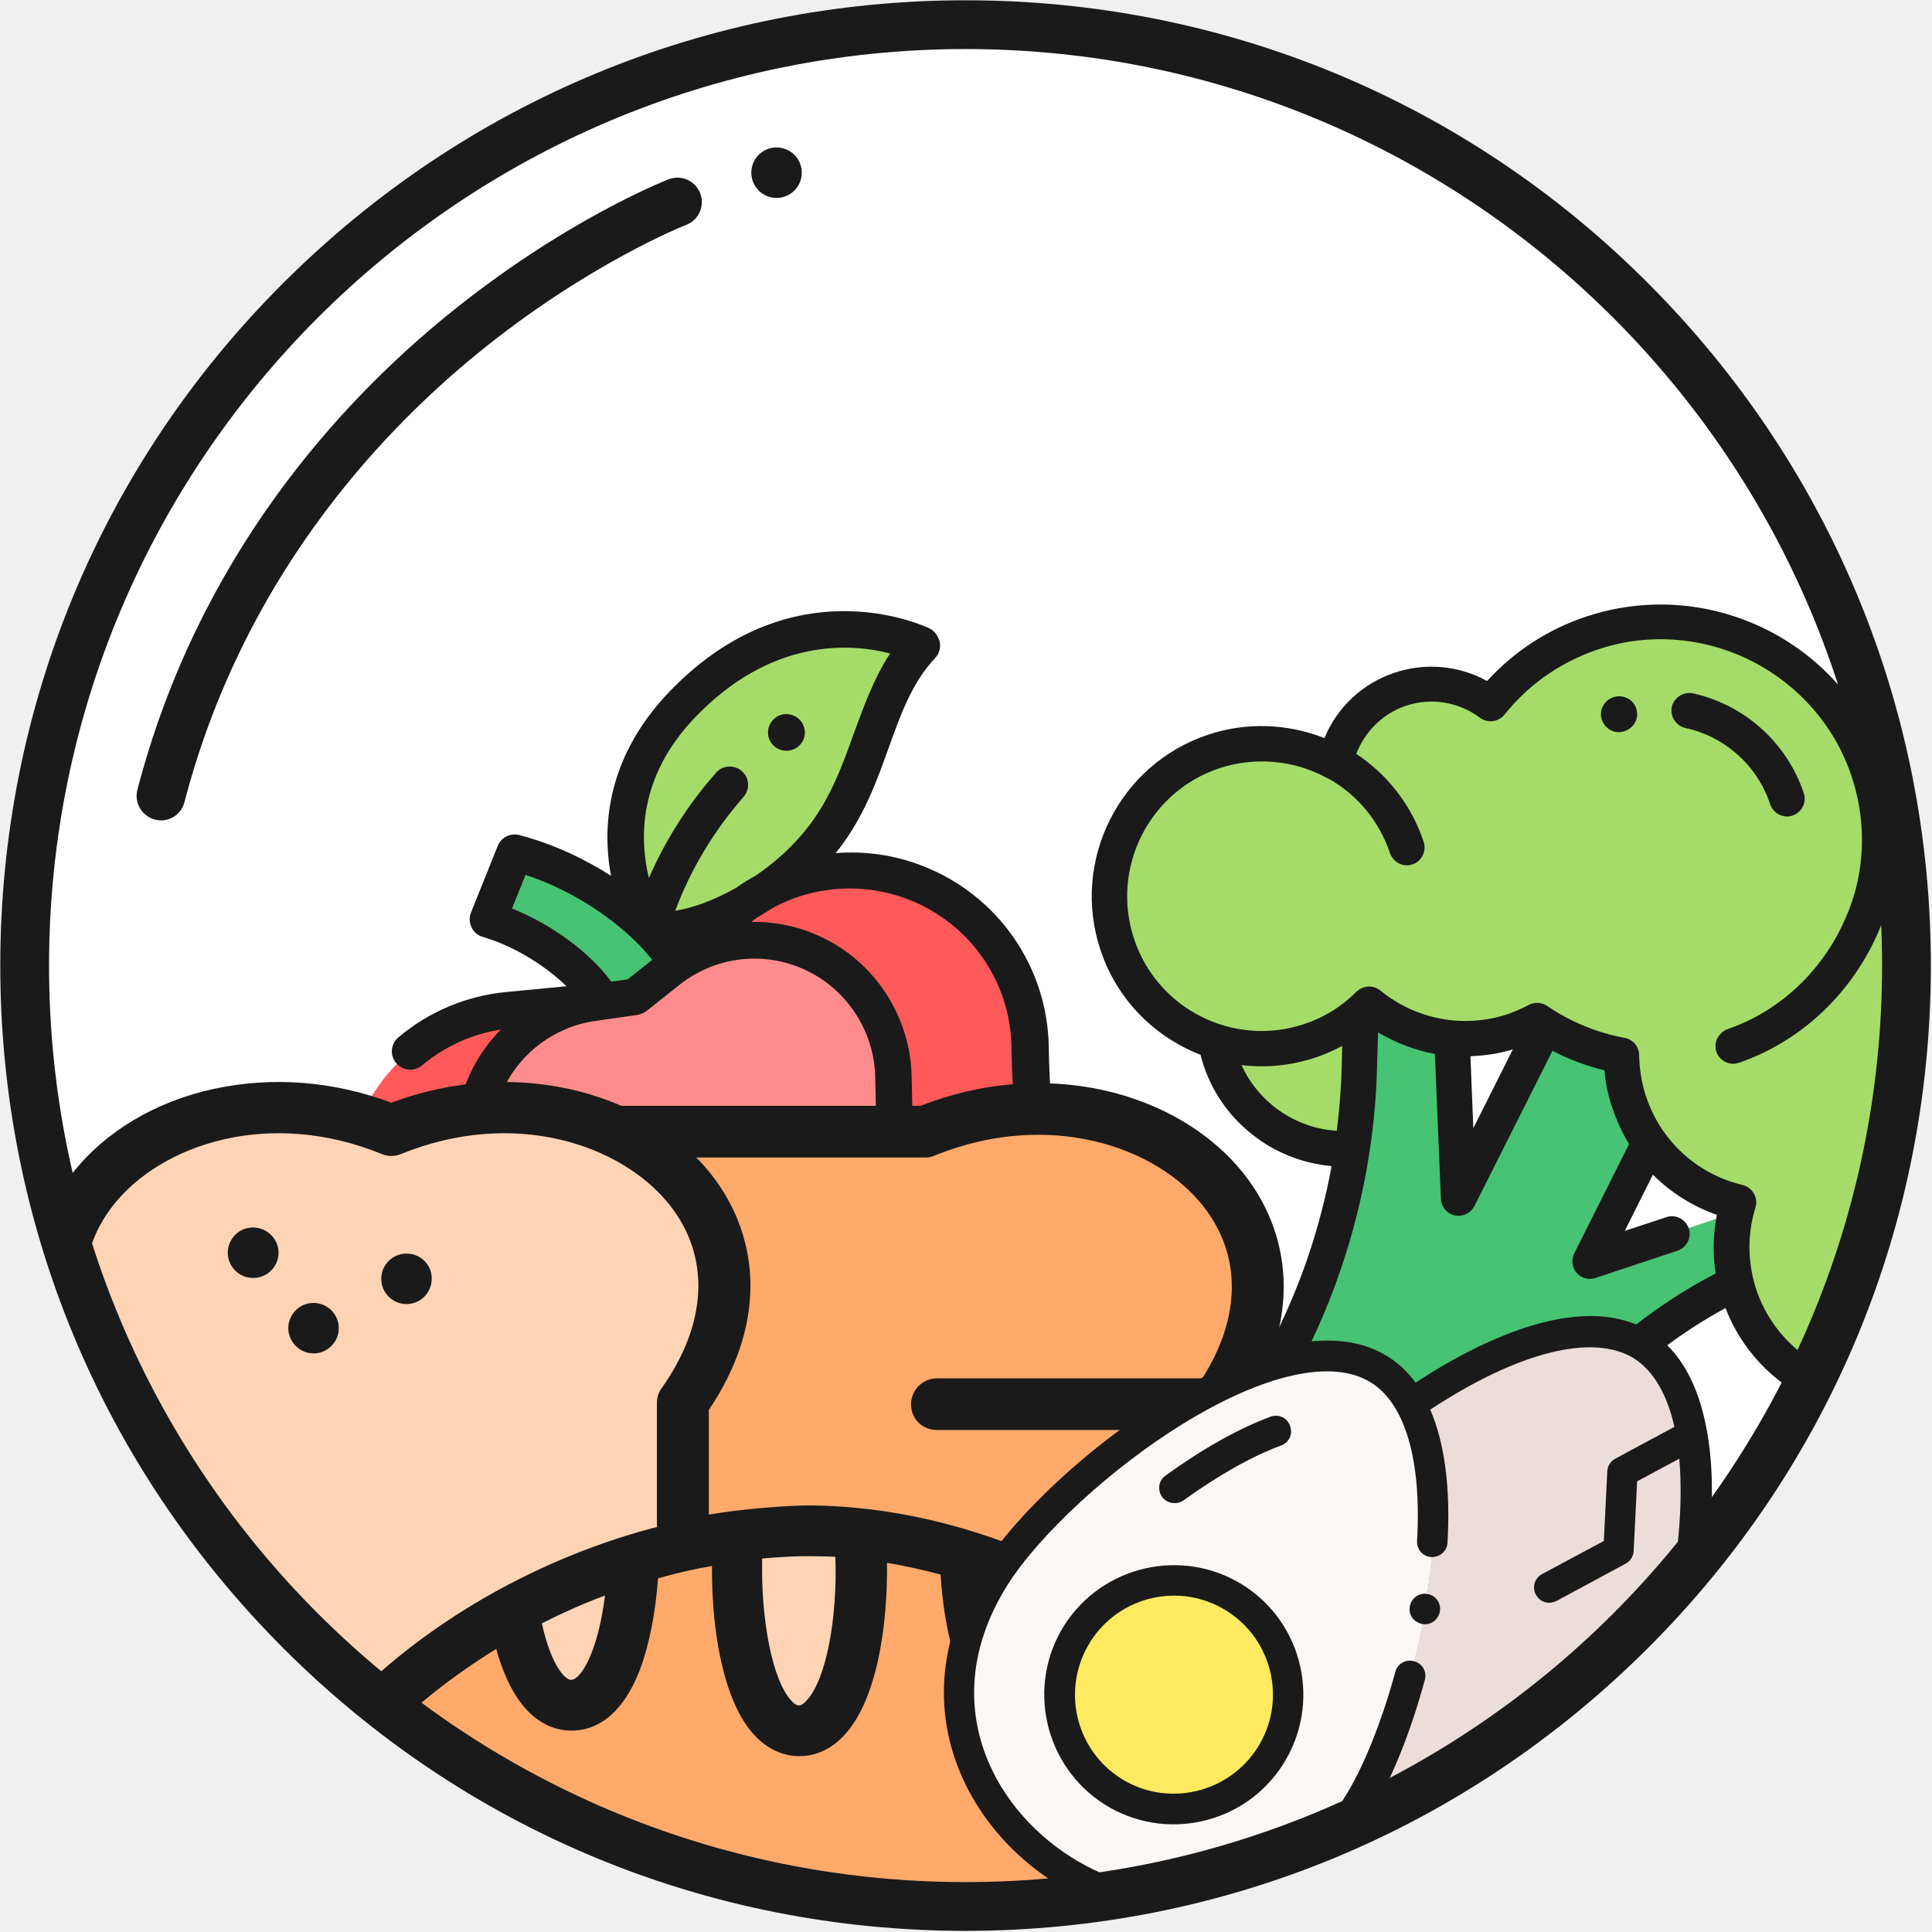
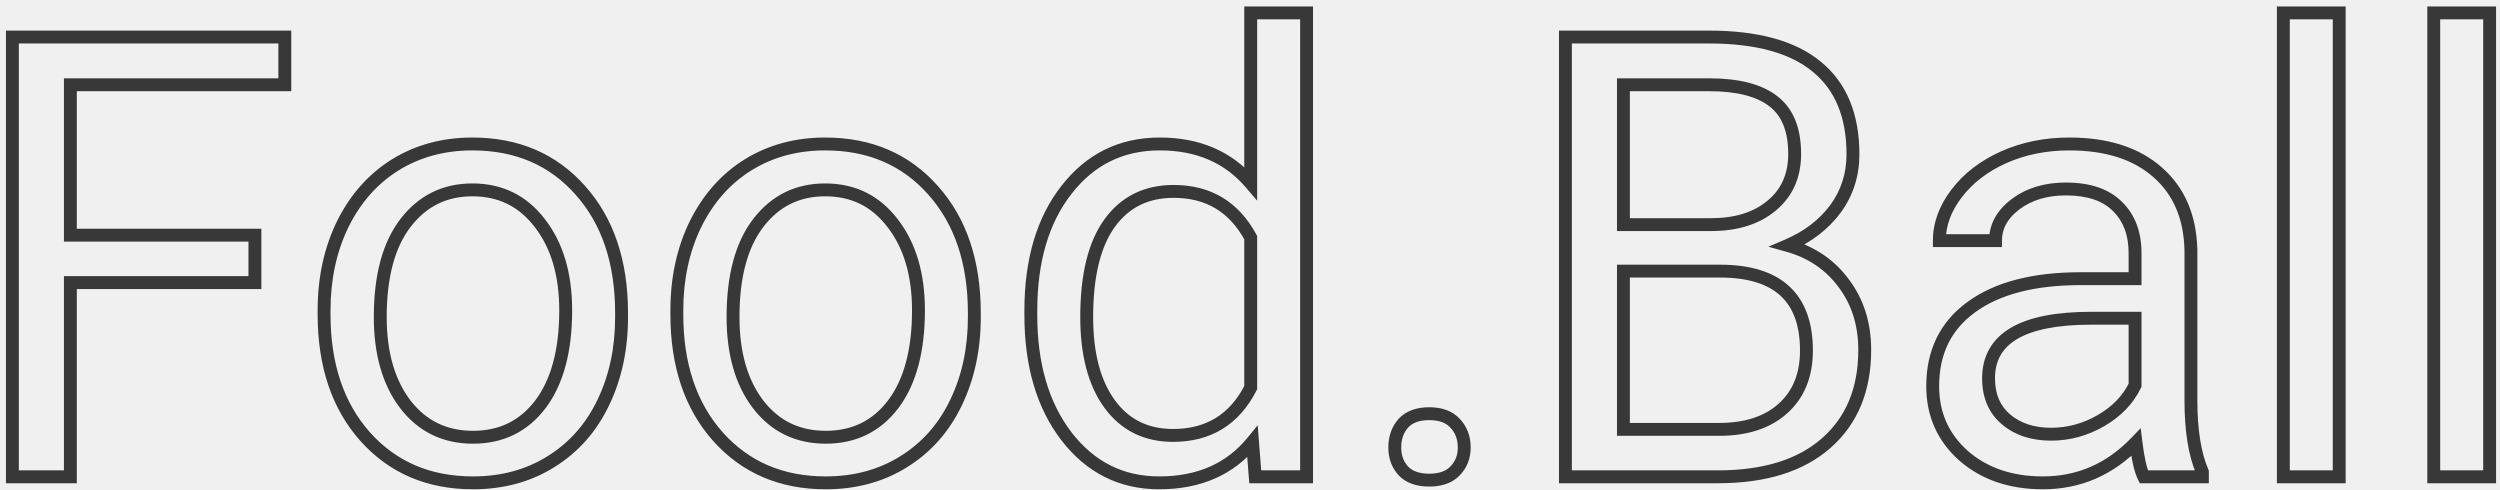
- <svg xmlns="http://www.w3.org/2000/svg" xmlns:xlink="http://www.w3.org/1999/xlink" version="1.1" id="Layer_1" x="0px" y="0px" viewBox="0 0 673.3 673.5" style="enable-background:new 0 0 673.3 673.5;" xml:space="preserve">
-   <style type="text/css">
- 	.st0{fill:#FFFFFF;}
- 	.st1{clip-path:url(#SVGID_2_);}
- 	.st2{fill:#46C373;}
- 	.st3{fill:#FF5A5A;}
- 	.st4{fill:#FF8C8C;}
- 	.st5{fill:#A5DC69;}
- 	.st6{fill:#1A1A1A;}
- 	.st7{clip-path:url(#SVGID_6_);}
- 	.st8{clip-path:url(#SVGID_8_);}
- 	.st9{fill-rule:evenodd;clip-rule:evenodd;fill:#FFD4B5;}
- 	.st10{fill-rule:evenodd;clip-rule:evenodd;fill:#FFA96B;}
- 	.st11{clip-path:url(#SVGID_10_);}
- 	.st12{fill-rule:evenodd;clip-rule:evenodd;fill:#EBDDD9;}
- 	.st13{fill-rule:evenodd;clip-rule:evenodd;fill:#FAF7F5;}
- 	.st14{fill-rule:evenodd;clip-rule:evenodd;fill:#FFEA60;}
- </style>
-   <g>
-     <g>
-       <g>
-         <g id="SVGID_4_">
-           <circle class="st0" cx="336.6" cy="336.6" r="328" />
-         </g>
-       </g>
-       <g>
-         <g>
-           <g>
-             <defs>
-               <circle id="SVGID_1_" cx="336.6" cy="336.6" r="328" />
-             </defs>
-             <clipPath id="SVGID_2_">
-               <use xlink:href="#SVGID_1_" style="overflow:visible;" />
-             </clipPath>
-             <g class="st1">
-               <g>
-                 <path class="st2" d="M209.4,348.1c-6.8-10.5-22.4-22.6-39.3-27.6l9.3-23.2c23.9,6.1,45.1,22.2,54.9,35.9L209.4,348.1z" />
-               </g>
-               <g>
-                 <g>
-                   <path class="st3" d="M201.8,349.9l-24.5,2.3c-23.2,2.2-43.2,17.1-52.1,38.6l0,0c-9.6,23.4-4.2,50.3,13.8,68.1l3.5,3.5          c21.2,21.1,38.2,46.2,50,73.7l0,0c7.4,17.2,22.6,29.6,40.9,33.4l0,0c11.4,2.3,23.2,1.1,33.9-3.5l1.9-0.8          c6.2-2.7,11.4-7.2,15-12.9l0,0" />
-                 </g>
-                 <g>
-                   <path class="st3" d="M326,534.5h0.4c6.6,1.4,13.5,0.7,19.7-2l1.9-0.8c10.7-4.6,19.7-12.3,25.9-22.2l0,0          c9.9-15.8,11.4-35.5,4-52.6l0,0c-11.8-27.5-18.2-57.1-18.9-87l-0.1-4.9c-0.6-25.3-16.3-47.7-39.9-56.9l0,0          c-21.7-8.5-46.3-4.2-63.8,11.1l-18.6,16.2" />
-                 </g>
-               </g>
-               <g>
-                 <path class="st4" d="M307.7,548.7l5.6-3.4c21.3-12.7,29.9-39.2,20.1-61.9l-2.6-6c-12-28-18.5-58-19.1-88.5l-0.3-13.4         c-0.3-17.1-9.6-32.7-24.5-41.2l0,0c-17.2-9.8-38.5-8.1-54,4.1l-11.6,9.2l-14.6,2.1c-19.5,2.8-35.5,17.2-40.2,36.3l0,0         c-4.1,16.6,0.8,34.1,12.9,46.1l9.5,9.5c21.6,21.4,38.9,46.8,50.9,74.8l2.8,6.4c9.7,22.7,34.8,34.6,58.6,27.8L307.7,548.7z" />
-               </g>
-               <g>
-                 <path class="st5" d="M226.5,324.2c0,0-25-40.4,11.1-78.3c34.8-36.6,71.9-26.3,83.5-21.2c-17,17.8-16.9,44.8-34,67.1         C271.3,312.4,242.9,326.5,226.5,324.2z" />
-               </g>
-               <g>
-                 <path class="st6" d="M127.7,396.7c1.5-0.6,2.7-1.8,3.4-3.4c0,0,0.1-0.1,0.1-0.2c1.3-3.3-0.4-7-3.6-8.3         c-3.3-1.3-6.9,0.3-8.2,3.6c-1.3,3.3,0.2,7,3.5,8.3C124.4,397.4,126.2,397.4,127.7,396.7z" />
-               </g>
-               <g>
-                 <path class="st6" d="M323.7,218.9c-8.1-3.6-50.8-19.3-90.7,22.6c-20.3,21.4-22.5,43.6-20.8,58.5c0.2,1.8,0.5,3.6,0.8,5.3         c-9.4-6-20.2-11.1-32-14.2c-3.1-0.8-6.3,0.8-7.5,3.8l-9.3,23.2c-0.7,1.7-0.6,3.5,0.2,5.2s2.2,2.8,3.9,3.3         c11.5,3.4,22,10.3,29.2,17.2l-20.8,2c-14,1.3-27.1,6.8-37.8,15.8c-2.7,2.3-3.1,6.3-0.8,9s6.3,3.1,9,0.8         c7.9-6.6,17.4-10.9,27.5-12.5c-6.8,6.9-11.8,15.5-14.2,25.4c-4.6,18.7,1,38.7,14.6,52.2l9.6,9.5c21.2,21,37.8,45.5,49.6,72.8         l2.8,6.4c6.6,15.5,19.7,26.6,34.9,31.2c-1.6,1.1-3.3,2.1-5.1,2.9l-1.9,0.8c-9.5,4.1-19.9,5.2-30.1,3.1         c-16.2-3.3-29.8-14.4-36.3-29.6c-12.2-28.4-29.5-53.9-51.4-75.7l-3.5-3.5c-9.3-9.3-15.1-21.7-16.3-34.8         c-0.3-3.5-3.4-6.1-6.9-5.8c-3.5,0.3-6.1,3.4-5.8,6.9c1.5,16.1,8.6,31.3,20,42.7l3.5,3.5c20.8,20.7,37.1,44.8,48.7,71.7         c8.2,19.1,25.2,32.9,45.5,37.1c12.7,2.6,25.8,1.3,37.7-3.8l1.9-0.8c6.3-2.7,11.6-6.9,15.7-12.2c5.2,0,10.4-0.7,15.6-2.1         l6.4-1.8c0.3-0.1,0.5-0.2,0.8-0.3s0.5-0.2,0.8-0.4l5.6-3.4c4.6-2.7,8.7-6.1,12.2-9.8c6.8,0.8,13.6-0.2,19.9-2.9l1.9-0.8         c12-5.1,21.9-13.7,28.8-24.7c11-17.6,12.7-39.5,4.5-58.5c-11.5-26.9-17.7-55.4-18.4-84.7l-0.1-4.9         c-0.6-27.9-17.9-52.6-43.9-62.7c-9.9-3.9-20.3-5.3-30.4-4.5c0.4-0.5,0.8-1,1.2-1.5c8.8-11.5,13.2-23.7,17.4-35.5         c4.2-11.7,8.2-22.7,16.1-31c1.4-1.5,2-3.6,1.6-5.7C326.9,221.4,325.6,219.7,323.7,218.9z M183.2,305         c15.7,5.1,29.4,14.4,38.5,23.3c0.2,0.2,0.5,0.5,0.7,0.7c1.9,1.9,3.5,3.8,5,5.6l-8.6,6.8l-5.7,0.8         c-7.6-10.3-20.9-20-34.6-25.5L183.2,305z M310.1,539.8l-5,2.9l-5.6,1.6c-20.6,5.9-42.5-4.5-50.9-24.2l-2.8-6.4         c-12.4-28.9-30-54.7-52.3-76.8l-9.6-9.5c-10.5-10.4-14.8-25.7-11.2-40c3.2-13,12.3-23.4,24.2-28.5c3.4-1.5,7-2.5,10.7-3         l14.6-2.1c1.1-0.2,2.2-0.6,3.1-1.3l11.6-9.2c13.5-10.7,31.9-12.1,46.9-3.6c12.8,7.3,21,21,21.3,35.7l0.3,13.5         c0.6,31.4,7.2,62,19.6,90.9l2.6,6C336.1,505.7,328.6,528.8,310.1,539.8z M316.8,313.6c21.2,8.3,35.3,28.3,35.8,51.1l0.1,4.9         c0.7,30.9,7.2,61,19.4,89.4c6.5,15.2,5.2,32.7-3.6,46.7c-5.5,8.8-13.4,15.6-23,19.7l-1.9,0.8c-1.9,0.8-3.9,1.4-5.9,1.8         c7.2-14.3,8.3-31.6,1.6-47.2l-2.6-6c-11.7-27.4-18-56.3-18.6-86.1l-0.3-13.5c-0.4-19.2-11-37.1-27.7-46.6         c-8.8-5-18.5-7.4-28.2-7.2c0.6-0.5,1.2-0.9,1.8-1.4c1.9-1.1,3.8-2.3,5.7-3.5C283.9,308.7,301.1,307.5,316.8,313.6z          M297.6,255.8c-3.9,10.9-8,22.2-15.6,32.1c-5.2,6.8-11.8,12.8-18.8,17.5c-2.3,1.2-4.5,2.6-6.6,4.1c-7.4,4.2-14.9,7-21.2,8         c5.4-14.5,13.4-27.8,23.8-39.7c2.3-2.6,2.1-6.7-0.6-9c-2.6-2.3-6.7-2.1-9,0.6c-9.8,11.1-17.6,23.4-23.4,36.7         c-3.3-13.8-3.7-35.2,15.9-55.8c26.7-28,54.3-26.1,68.2-22.5C304.6,236.5,301.1,246.3,297.6,255.8z" />
-               </g>
-               <g>
-                 <path class="st6" d="M270.2,250.3c-2.8,2.2-3.3,6.2-1.1,9c1.8,2.3,5,3,7.6,1.9c0.5-0.2,1-0.5,1.4-0.8l0,0         c2.8-2.2,3.3-6.2,1.1-9C277,248.6,272.9,248.1,270.2,250.3z" />
-               </g>
-             </g>
-           </g>
-         </g>
-       </g>
-       <g>
-         <g>
-           <g>
-             <defs>
-               <circle id="SVGID_5_" cx="336.6" cy="336.6" r="328" />
-             </defs>
-             <clipPath id="SVGID_6_">
-               <use xlink:href="#SVGID_5_" style="overflow:visible;" />
-             </clipPath>
-             <g class="st7">
-               <g>
-                 <path class="st5" d="M456.8,362.6c-11.1,3.7-22.5,3.5-32.8,0.2v0.1c4,22.2,23.8,38.2,46.3,37.4c0,0,0.6-1,1.7-2.8         c1.1-8.2,1.8-16.5,2.1-24.8l0.6-20.2h0.1C469.7,356.9,463.7,360.4,456.8,362.6z" />
-               </g>
-               <g>
-                 <path class="st2" d="M607,422l-52.7,17.5l29-57.9L536.4,362l-27.8,55.5l-2.3-54.3l-31.8-10.5l-0.6,20.2         c-1,33.3-9.2,66.1-24.2,95.9l-19,37.8c-3.4,6.7-0.7,14.9,6,18.2l58.7,29.5c6.7,3.4,14.9,0.7,18.2-6l10.5-21         c17.5-34.8,45.9-63,80.9-80.1l0,0L607,422z" />
-               </g>
-               <g>
-                 <path class="st5" d="M668.7,383c12.4-10,17.9-27,12.6-43c-4.6-13.7-16-23.2-29.1-26.1c4.1-14.2,4-29.7-1-44.8         c-13.2-39.9-56.3-61.5-96.2-48.2c-14.5,4.8-26.6,13.6-35.5,24.7c-8.7-6.5-20.3-8.9-31.4-5.2c-12,4-20.3,14-22.7,25.5         c-12.5-6.9-27.7-8.8-42.4-3.9c-27.8,9.2-42.9,39.3-33.7,67.2c9.2,27.9,39.3,42.9,67.2,33.7c8.1-2.7,15.1-7.1,20.8-12.8         c13.6,11.1,32.4,15.2,50.3,9.3c2.9-1,5.7-2.2,8.3-3.6c8.8,6,18.8,10.2,29.3,12.1c0,5.4,0.9,10.9,2.7,16.3         c6,18.1,20.8,30.8,38.1,34.9c-3.2,10.2-3.3,21.5,0.3,32.3c9.2,27.8,39.3,42.9,67.2,33.7c27.8-9.2,42.9-39.3,33.7-67.2         C701.2,399.7,686.2,387,668.7,383z" />
-               </g>
-               <g>
-                 <path class="st6" d="M680,380.1c9.1-11.8,12-27.7,7.2-42.1c-4.4-13.2-14.7-23.7-27.6-28.4c2.9-14.1,2.1-28.7-2.5-42.5         c-14.3-43.1-61-66.4-104-52.2c-13.4,4.4-25.3,12.2-34.7,22.5c-9.8-5.4-21.4-6.5-32.2-2.9c-11.2,3.7-20.1,12.1-24.5,22.8         c-12.9-5.1-27.3-5.6-40.5-1.2c-31,10.3-47.9,43.9-37.6,75c5.8,17.5,19,30.4,34.9,36.6c2.7,10.8,8.9,20.5,17.7,27.5         c8,6.5,17.8,10.4,28,11.3c-3.8,20.7-10.5,40.8-19.9,59.5l-19,37.8c-4.9,9.7-0.9,21.6,8.8,26.5l58.7,29.5         c4.7,2.4,10.1,2.8,15.1,1.1s9.1-5.2,11.4-9.9l10.5-21c15.7-31.3,41-57.3,71.7-74c11.3,29.3,43.9,45,74,35         c31-10.3,47.9-43.9,37.6-75C707.6,399.6,695.6,386.7,680,380.1z M432.8,371.3c8.4,1,17.2,0.2,25.7-2.6         c3.3-1.1,6.4-2.5,9.4-4.1l-0.2,8.1c-0.2,7.2-0.8,14.4-1.7,21.5C451.5,393.3,438.7,384.3,432.8,371.3z M518.7,524.5l-10.5,21         c-1.8,3.6-6.3,5.1-9.9,3.3L456.8,528l19.8-39.5c1.5-3,0.3-6.8-2.8-8.3c-3-1.5-6.8-0.3-8.3,2.8l-19.8,39.5l-6.2-3.1         c-3.6-1.8-5.1-6.3-3.3-9.9l19-37.8c15.2-30.4,23.8-64.5,24.8-98.5l0.4-13.3c6.2,3.7,12.9,6.2,19.8,7.5l2.1,50.5         c0.1,2.8,2.1,5.2,4.9,5.8c1.1,0.2,2.2,0.2,3.2-0.2c1.5-0.5,2.8-1.6,3.6-3.1l27.2-54.1c5.7,3,11.8,5.3,18.1,6.8         c0.4,4.5,1.3,8.9,2.8,13.2c1.5,4.4,3.4,8.6,5.8,12.5l-19.1,38.1c-1.1,2.2-0.8,4.9,0.8,6.8s4.2,2.6,6.6,1.8l28.6-9.5         c3.2-1.1,5-4.6,3.9-7.8s-4.6-5-7.8-3.9l-14.5,4.8l9.8-19.6c6.2,6.2,13.8,11,22.3,14c-1.3,6.8-1.5,13.7-0.4,20.4         c-17.6,9.2-33.6,21.2-47.3,35.4c-1.5-2.5-3.7-4.6-6.3-5.9l-9.5-4.8c-3.7-1.8-7.8-2.2-11.8-0.8c-3.9,1.3-7.1,4-8.9,7.7         L503,498c-1.5,3-0.3,6.8,2.8,8.3c3,1.5,6.8,0.3,8.3-2.8l11.3-22.6c0.5-1,1.3-1.4,1.8-1.5s1.3-0.3,2.3,0.2l9.5,4.8         c1.5,0.8,2.1,2.6,1.3,4.1l-2.8,5.7c-0.2,0.4-0.3,0.7-0.4,1.1C530.1,504.3,523.9,514.2,518.7,524.5z M512.6,368.2         c5-0.2,10-0.9,14.8-2.4l-13.8,27.5L512.6,368.2z M670.7,479.6c-24,7.4-49.8-5.6-58.2-29.3c-3.3-9.5-3.5-19.6-0.6-29.2         c0.3-0.9,0.4-1.9,0.3-2.8c-0.4-2.6-2.3-4.6-4.7-5.2c-11.3-2.7-20.8-9.2-27.3-18.3c-0.1-0.1-0.2-0.3-0.3-0.4         c-2.6-3.7-4.6-7.8-6.1-12.2c-1.5-4.6-2.3-9.5-2.4-14.3c0-3-2.1-5.6-5.1-6.1c-9.6-1.8-18.9-5.6-26.9-11.1         c-1.6-1.1-3.6-1.4-5.4-0.8c-0.3,0.1-0.7,0.2-1,0.4c-2.4,1.3-4.9,2.3-7.3,3.2c-15.3,5.1-32,2-44.5-8.2c-2.5-2-6-1.8-8.3,0.4         c-5.2,5.2-11.3,9-18.3,11.3c-24.6,8.2-51.2-5.2-59.3-29.8s5.2-51.2,29.8-59.4c12.2-4,25.6-2.9,36.9,3.1         c0.5,0.3,1.1,0.5,1.6,0.8c9.9,5.7,17.3,14.8,20.9,25.6c1.1,3.2,4.5,5.1,7.7,4.1c3.3-1,5.2-4.6,4.1-7.9         c-4.2-12.7-12.5-23.4-23.5-30.7c3-7.8,9.3-14.1,17.4-16.8c8.7-2.9,18.4-1.3,25.7,4.2c2.7,2,6.5,1.5,8.6-1.1         c9-11.3,21.3-19.5,35.4-23.6c35.7-10.2,73.6,9.7,85.5,44.9c4.5,13.4,4.9,27.6,1.1,41.1c-0.1,0.3-0.2,0.6-0.3,0.9         c-6.7,21.8-23,39.1-43.8,46.3c-3.1,1.1-5,4.3-4.2,7.5c0.9,3.5,4.6,5.4,7.9,4.3c0,0,0,0,0.1,0c22.9-7.9,41.3-26.1,50.1-49.3         c9.1,3.6,16.3,11,19.4,20.4c4.3,13,0.1,27.6-10.6,36.2c-1.8,1.5-2.7,3.9-2.1,6.2c0.5,2.3,2.3,4.1,4.6,4.6         c16.1,3.7,28.8,15.3,34.1,31C709.6,444.8,695.8,471.8,670.7,479.6z" />
-               </g>
-               <g>
-                 <path class="st6" d="M566.3,254.9l0.2-0.1l0,0c3.2-1.1,5-4.5,3.9-7.8c-1-3.2-4.5-5-7.8-4l-0.3,0.1c-3.2,1.1-5,4.6-3.9,7.8         C559.6,254.3,563.1,256,566.3,254.9z" />
-               </g>
-               <g>
-                 <path class="st6" d="M587.6,253.8c13.8,3,25.1,13.2,29.5,26.6c1.1,3.2,4.6,5,7.8,3.9s5-4.6,3.9-7.8         c-5.8-17.5-20.6-30.8-38.6-34.8c-3.3-0.7-6.6,1.4-7.4,4.7C582.1,249.8,584.3,253.1,587.6,253.8z" />
-               </g>
-             </g>
-           </g>
-         </g>
-       </g>
-       <g>
-         <g>
-           <g>
-             <defs>
-               <circle id="SVGID_7_" cx="336.6" cy="336.6" r="328" />
-             </defs>
-             <clipPath id="SVGID_8_">
-               <use xlink:href="#SVGID_7_" style="overflow:visible;" />
-             </clipPath>
-             <g class="st8">
-               <g>
-                 <g>
-                   <path class="st9" d="M136.5,394.2c-56.7-23.1-115.9,7.7-115.9,54.2c0,12.7,4.4,26.5,14.5,40.8v105.5c0,18,12,32.8,29.5,32.8          h43c10.5-21.2,36.5-46.9,71.6-65.9c12.8-6.9,26.8-13,41.7-17.6c5.6-1.8,11.4-3.3,17.3-4.6v-50.1          c28.9-40.7,11.3-78.3-23.4-94.5C192.8,384.6,164.3,382.9,136.5,394.2L136.5,394.2z" />
-                 </g>
-               </g>
-               <g>
-                 <g>
-                   <path class="st10" d="M322.4,394.5H214.6c34.6,16.2,52.2,53.7,23.4,94.5v50.1c6.3-1.4,12.8-2.6,19.3-3.4          c7.4-1,14.8-1.5,22.4-1.7c6.7-0.1,13.4,0.2,20,0.9c12.5,1.3,24.8,3.9,36.6,7.6c14.8,4.6,28.8,10.8,41.8,18.1          c17.7,9.9,33.3,21.6,45.8,33.7V489.5C471,423.1,394.7,365.1,322.4,394.5L322.4,394.5z" />
-                 </g>
-               </g>
-               <g>
-                 <g>
-                   <path class="st10" d="M220.7,543.4c-0.8,26.2-8,51-21.6,51c-10.5,0-17.1-14.7-20-33.4c-35.1,19-61.1,44.7-71.6,65.9          c-11,22.2-5,39.6,25.2,39.6h291.7c45,0,35.8-37.5-0.5-72.7c-12.4-12-28-23.8-45.8-33.7c-2.8,19.1-9.5,34.1-20.2,34.1          c-13.8,0-21-25.5-21.6-52.2c-11.8-3.7-24.1-6.3-36.6-7.6c2.5,31.5-4.5,68.7-21.2,68.7c-16.5,0-23.6-36.6-21.2-67.9          c-6.6,0.8-13,2-19.3,3.4C232.1,540.1,226.3,541.7,220.7,543.4L220.7,543.4z" />
-                 </g>
-               </g>
-               <g>
-                 <g>
-                   <path class="st9" d="M279.7,533.7c-7.6,0.2-15.1,0.7-22.4,1.7c-2.4,31.3,4.7,67.9,21.2,67.9c16.7,0,23.8-37.2,21.2-68.7          C293.1,533.9,286.4,533.6,279.7,533.7L279.7,533.7z" />
-                 </g>
-               </g>
-               <g>
-                 <g>
-                   <path class="st9" d="M220.7,543.4c-14.9,4.6-28.9,10.7-41.7,17.6c2.9,18.7,9.6,33.4,20,33.4          C212.7,594.4,219.9,569.7,220.7,543.4L220.7,543.4z" />
-                 </g>
-               </g>
-               <g>
-                 <g>
-                   <path class="st9" d="M378.1,560.3c-13-7.2-27-13.5-41.8-18.1c0.6,26.7,7.8,52.2,21.6,52.2          C368.6,594.4,375.3,579.3,378.1,560.3L378.1,560.3z" />
-                 </g>
-               </g>
-               <g>
-                 <g>
-                   <path class="st6" d="M88.2,427.9c-4.9,0-8.8,4-8.8,8.8s3.9,8.8,8.8,8.8h0.1c4.9,0,8.8-4,8.8-8.8S93.1,427.9,88.2,427.9z" />
-                 </g>
-                 <g>
-                   <path class="st6" d="M141.7,437c-4.9,0-8.8,4-8.8,8.8c0,4.9,4,8.8,8.8,8.8l0,0c4.9,0,8.8-4,8.8-8.8          C150.6,440.9,146.6,437,141.7,437z" />
-                 </g>
-                 <g>
-                   <path class="st6" d="M455,615.9c-5.4-9.1-13-18.5-22-27.6V492c9.6-14.4,14.5-29,14.5-43.5c0-14.2-4.8-27.8-13.9-39.3          c-11.4-14.4-28.8-24.7-49.1-29.2c-20.8-4.5-42.7-2.7-63.6,5.5H216.6c-5.8-2.5-11.9-4.5-18.3-5.9          c-20.2-4.4-41.5-2.8-61.9,4.8c-20.3-7.6-41.6-9.2-61.9-4.8c-20.3,4.4-37.7,14.8-49.1,29.2c-9.1,11.5-13.9,25.1-13.9,39.3          c0,14.5,4.9,29.2,14.5,43.5v101.9c0,23.9,16.7,42,38.7,42h30.6c-0.9,3.5-1.3,7-1.3,10.2c0.1,9.4,3.9,17.1,11.1,22.3          c6.8,4.9,16.4,7.5,28.5,7.5h133.2c5,0,9-4.1,9-9c0-5-4.1-9-9-9H132.7c0,0-21.5-8.7-21.5-11.7c-0.1-13,14.9-38,48.3-62          c3.8-2.7,8.3-5.8,13.5-9c6.7,24.4,18.9,28.5,26.2,28.5c7.2,0,17.1-3.7,23.9-21.3c3.2-8.5,5.4-19.6,6.3-31.8          c6-1.7,12.3-3.2,18.8-4.3c-0.2,22.6,4,47.4,14.8,59c5.6,6,11.6,7.3,15.7,7.3s10.1-1.3,15.7-7.4c11-11.9,15.1-37.1,14.8-60          c6.5,1.1,12.7,2.5,18.7,4.1c1.7,27.4,10.3,54.4,30.2,54.4c7.4,0,19.7-4.1,26.3-29c12.4,7.8,23.8,16.7,33.3,26          c0,0,0,0,0.1,0.1c8.9,8.6,16.2,17.5,21.3,26.1c6.3,10.7,8.5,19.9,5.7,24.8c-2.4,4.3-20.3,6.2-20.3,6.2h-79.9c-5,0-9,4.1-9,9          c0,5,4.1,9,9,9h80c22.6,0,32.3-8.7,36.4-16C465.4,651.6,468,637.7,455,615.9L455,615.9z M199.1,585.6c-2.1,0-7-5-10.2-19.7          c6.7-3.4,14-6.7,22-9.7C208.5,575.7,202.5,585.6,199.1,585.6z M230.6,484c-1.1,1.5-1.6,3.3-1.6,5.1v43.2          c-59.1,15.3-107.7,53-126.7,86.2H64.7c-13.6,0-20.7-12-20.7-23.9V489.1c0-1.8-0.6-3.6-1.6-5.1c-16.1-22.6-17.1-46-2.8-64          c16.6-21,54.1-33.8,93.5-17.7c2.1,0.9,4.5,0.9,6.7,0c39.5-16.1,76.9-3.3,93.6,17.7C247.7,438,246.7,461.3,230.6,484          L230.6,484z M281.2,592.8c-1.5,1.7-2.4,1.7-2.7,1.7c-0.3,0-1.2,0-2.7-1.7c-6.5-7.1-10.6-27.9-10.1-49.5          c4.6-0.4,9.3-0.7,14.1-0.8c0.9,0,1.9,0,2.8,0c2.9,0,5.8,0.1,8.6,0.2C292,564.5,287.9,585.6,281.2,592.8L281.2,592.8z           M358,585.6c-3.5,0-9.7-10.5-12-30.7c8.2,3.2,15.6,6.6,22.3,10.1C365.1,580.4,360.1,585.6,358,585.6z M419.1,480.5h-92.5          c-6,0-10.6,5.9-8.5,12.1c1.2,3.6,4.7,5.9,8.6,5.9H415v75.6c-8.8-7-18.4-13.6-28.4-19.4c-23.7-13.7-60.6-29.4-103.7-29.9          c-8-0.1-25.2,1.3-35.8,3.2v-36.5c9.6-14.2,14.5-28.9,14.5-43.3c0-14.1-4.8-27.7-13.9-39.1c-1.5-1.9-3.2-3.8-5-5.6h79.9          c1.1,0,2.3-0.2,3.3-0.7c39.5-16,77-3.3,93.5,17.6C432.9,437.5,432.7,459.2,419.1,480.5L419.1,480.5z" />
-                 </g>
-                 <g>
-                   <path class="st6" d="M109.3,454.2c-4.9,0-8.8,4-8.8,8.8s4,8.8,8.8,8.8l0,0c4.9,0,8.8-4,8.8-8.8S114.2,454.2,109.3,454.2z" />
-                 </g>
-                 <g>
-                   <path class="st6" d="M306.6,657.8c-4.9,0-8.8,4-8.8,8.8c0,4.9,4,8.8,8.8,8.8l0,0c4.9,0,8.8-4,8.8-8.8          C315.4,661.7,311.4,657.8,306.6,657.8z" />
-                 </g>
-               </g>
-             </g>
-           </g>
-         </g>
-       </g>
-       <g>
-         <g>
-           <g>
-             <defs>
-               <circle id="SVGID_9_" cx="336.6" cy="336.6" r="328" />
-             </defs>
-             <clipPath id="SVGID_10_">
-               <use xlink:href="#SVGID_9_" style="overflow:visible;" />
-             </clipPath>
-             <g class="st11">
-               <g>
-                 <g>
-                   <path class="st12" d="M491.9,489.4c18.6,33.8,0.5,109.6-18.7,139.9c-3.4,5.3-7,10-10.9,14c31.6,20,76.3,19.1,102.6-22.4          c16.1-25.5,31.4-83,24.9-120.8c-2.4-14-7.8-25.2-17.2-31.2C553.2,456.6,520.7,469.5,491.9,489.4L491.9,489.4z" />
-                 </g>
-               </g>
-               <g>
-                 <g>
-                   <path class="st13" d="M430.5,557.1c18.6,11.8,24.1,36.4,12.4,55c-11.8,18.6-36.4,24.2-55,12.4s-24.2-36.4-12.4-55          C387.3,550.9,411.9,545.3,430.5,557.1L430.5,557.1z M346.9,549.4c-22.5,35.6-12.2,70.6,11,92.4l27.2,17.2          c25.3,9.9,55.1,7.2,77.3-15.7c3.9-4,7.5-8.7,10.9-14c19.2-30.3,37.2-106.2,18.7-139.9c-2.8-5.1-6.4-9.2-11-12.1          C446.1,455.3,369,514.5,346.9,549.4L346.9,549.4z" />
-                 </g>
-               </g>
-               <g>
-                 <g>
-                   <path class="st14" d="M375.5,569.5c-11.8,18.6-6.2,43.2,12.4,55s43.2,6.2,55-12.4c11.8-18.6,6.2-43.2-12.4-55          S387.3,550.9,375.5,569.5L375.5,569.5z" />
-                 </g>
-               </g>
-               <g>
-                 <g>
-                   <path class="st6" d="M405.1,521.8c0.4,0.6,0.9,1,1.5,1.4c1.8,1.1,4.2,1.1,6-0.2c12.3-8.8,23.7-15.3,34-19.1          c2.8-1,4.2-4.1,3.1-6.9c-1-2.8-4.1-4.2-6.9-3.1c-11.2,4.2-23.5,11.1-36.5,20.5C403.9,516,403.4,519.4,405.1,521.8z" />
-                 </g>
-                 <g>
-                   <path class="st6" d="M595.5,540.7c1.8-15.7,1.7-29.4-0.3-41c0-0.4-0.1-0.8-0.2-1.1c-2.9-16.1-9.5-27.9-19.5-34.2          c-10.4-6.6-24.3-7.4-41.2-2.4c-12.4,3.7-26.4,10.5-40.8,20c-2.7-3.7-6-6.8-9.7-9.1c-17.2-10.9-44.8-5.7-77.5,14.7          c-26.2,16.3-51.9,40-63.9,59.1c-13,20.6-16.6,42.6-10.4,63.6c5.5,18.5,18.2,34.9,35.8,46.1c17.7,11.2,37.9,15.7,57,12.7          c14.5-2.3,27.5-8.7,38.4-18.9c16.8,9.5,35.5,13.2,53.3,10.4c21.6-3.4,40-16.1,53-36.7C581.5,604.7,592,571.3,595.5,540.7          L595.5,540.7z M470.7,642c2.5-3,4.9-6.3,7.1-9.8c7-11.1,13.9-28.1,18.9-46.6c0.8-2.8-0.9-5.8-3.8-6.5          c-2.8-0.8-5.8,0.9-6.5,3.8c-4.8,17.5-11.2,33.5-17.7,43.7c-3.1,4.9-6.5,9.2-10.1,13c-0.1,0.1-0.2,0.2-0.3,0.3          c-25.2,25.9-60.2,23.1-84.9,7.5c-28.3-17.9-47.2-55.2-22.1-95c11.1-17.5,36-40.5,60.5-55.7c28.7-17.8,52.8-23.2,66.2-14.7          c11.9,7.5,17.6,27.1,16,55.2c-0.2,2.9,2.1,5.5,5,5.6s5.5-2.1,5.6-5c1.1-19.1-1-34.7-6-46.4c30.5-20.1,56.8-26.8,71.1-17.8          c6.7,4.3,11.5,12.5,14,23.8l-20.6,11.1c-1.7,0.9-2.7,2.6-2.8,4.4l-1.2,24.3l-21.5,11.5c-2.6,1.4-3.6,4.6-2.2,7.2          c0.5,0.8,1.1,1.5,1.8,2c1.6,1,3.6,1.1,5.4,0.2l24.1-13c1.7-0.9,2.7-2.6,2.8-4.4l1.2-24.3l14.7-7.9c0.8,9.1,0.6,19.5-0.7,31          c-3.3,28.7-13.3,61-24.4,78.6C536.9,655.3,498.7,656.7,470.7,642L470.7,642z" />
-                 </g>
-                 <g>
-                   <path class="st6" d="M433.4,552.6c-21.1-13.3-49-7-62.4,14c-13.3,21.1-7,49,14,62.4c21.1,13.3,49,7,62.3-14          C460.7,593.9,454.4,565.9,433.4,552.6L433.4,552.6z M390.8,620c-16.1-10.2-20.9-31.5-10.7-47.7          c10.2-16.1,31.5-20.9,47.6-10.7s20.9,31.5,10.7,47.6C428.2,625.3,406.8,630.1,390.8,620L390.8,620z" />
-                 </g>
-                 <g>
-                   <path class="st6" d="M497.2,555.6c-2.9-0.3-5.5,1.9-5.8,4.8l0,0c-0.2,2.1,0.8,4,2.5,5c0.7,0.4,1.5,0.7,2.3,0.8          c2.9,0.3,5.5-1.9,5.8-4.8S500.2,555.9,497.2,555.6L497.2,555.6z" />
-                 </g>
-               </g>
-             </g>
-           </g>
-         </g>
-       </g>
-       <g>
-         <g id="SVGID_3_">
-           <path class="st6" d="M336.6,673.1c-89.9,0-174.4-35-237.9-98.6S0.1,426.5,0.1,336.6s35-174.4,98.6-237.9s148-98.6,237.9-98.6      s174.4,35,237.9,98.6s98.6,148.1,98.6,237.9c0,89.9-35,174.4-98.6,237.9S426.4,673.1,336.6,673.1z M336.6,17.1      c-176.2,0-319.5,143.3-319.5,319.5s143.3,319.5,319.5,319.5s319.5-143.3,319.5-319.5S512.7,17.1,336.6,17.1z" />
-         </g>
-       </g>
-     </g>
-     <g>
-       <path class="st6" d="M56.2,286c-0.7,0-1.4-0.1-2.2-0.3c-4.5-1.2-7.3-5.8-6.1-10.4C69.1,194,118.3,140.6,155.8,110    c40.6-33.1,75.8-46.9,77.3-47.5c4.4-1.7,9.3,0.5,11,4.9s-0.5,9.3-4.9,11l0,0c-0.3,0.1-34.6,13.6-73.2,45.2    c-35.3,28.9-81.7,79.5-101.7,156C63.4,283.4,59.9,286,56.2,286z" />
-     </g>
-     <circle class="st6" cx="270.7" cy="60.2" r="8.8" />
-   </g>
+ <svg xmlns="http://www.w3.org/2000/svg" width="194" height="38" viewBox="0 0 194 38" fill="none">
+   <path d="M19.781 21.93V22.43H20.281V21.93H19.781ZM5.461 21.93V21.43H4.961V21.93H5.461ZM5.461 37V37.5H5.961V37H5.461ZM0.961 37H0.461V37.5H0.961V37ZM0.961 2.875V2.375H0.461V2.875H0.961ZM22.102 2.875H22.602V2.375H22.102V2.875ZM22.102 6.578V7.078H22.602V6.578H22.102ZM5.461 6.578V6.078H4.961V6.578H5.461ZM5.461 18.25H4.961V18.75H5.461V18.25ZM19.781 18.25H20.281V17.75H19.781V18.25ZM19.781 21.43H5.461V22.43H19.781V21.43ZM4.961 21.93V37H5.961V21.93H4.961ZM5.461 36.5H0.961V37.5H5.461V36.5ZM1.461 37V2.875H0.461V37H1.461ZM0.961 3.375H22.102V2.375H0.961V3.375ZM21.602 2.875V6.578H22.602V2.875H21.602ZM22.102 6.078H5.461V7.078H22.102V6.078ZM4.961 6.578V18.25H5.961V6.578H4.961ZM5.461 18.75H19.781V17.75H5.461V18.75ZM19.281 18.25V21.93H20.281V18.25H19.281ZM26.602 17.383L26.154 17.161L26.152 17.163L26.602 17.383ZM30.68 12.789L30.417 12.363L30.416 12.364L30.68 12.789ZM45.023 14.758L44.65 15.09L44.651 15.091L45.023 14.758ZM46.805 31.258L46.355 31.04L46.354 31.041L46.805 31.258ZM42.75 35.828L42.487 35.403L42.485 35.404L42.75 35.828ZM28.336 33.883L27.962 34.215L27.963 34.216L28.336 33.883ZM31.453 31.375L31.055 31.678L31.057 31.68L31.453 31.375ZM41.953 31.352L42.352 31.653L42.354 31.651L41.953 31.352ZM41.906 17.336L41.508 17.638L41.511 17.642L41.906 17.336ZM25.648 24.086C25.648 21.668 26.119 19.51 27.051 17.602L26.152 17.163C25.146 19.224 24.648 21.535 24.648 24.086H25.648ZM27.049 17.605C27.996 15.697 29.295 14.239 30.944 13.214L30.416 12.364C28.596 13.496 27.176 15.1 26.154 17.161L27.049 17.605ZM30.942 13.215C32.606 12.189 34.506 11.672 36.656 11.672V10.672C34.338 10.672 32.253 11.232 30.417 12.363L30.942 13.215ZM36.656 11.672C39.979 11.672 42.628 12.815 44.65 15.09L45.397 14.426C43.169 11.919 40.239 10.672 36.656 10.672V11.672ZM44.651 15.091C46.691 17.37 47.734 20.421 47.734 24.297H48.734C48.734 20.235 47.637 16.927 45.396 14.424L44.651 15.091ZM47.734 24.297V24.602H48.734V24.297H47.734ZM47.734 24.602C47.734 27.005 47.271 29.147 46.355 31.04L47.255 31.476C48.245 29.431 48.734 27.136 48.734 24.602H47.734ZM46.354 31.041C45.456 32.912 44.168 34.362 42.487 35.403L43.013 36.253C44.864 35.107 46.279 33.509 47.255 31.474L46.354 31.041ZM42.485 35.404C40.823 36.443 38.901 36.969 36.703 36.969V37.969C39.068 37.969 41.177 37.401 43.015 36.252L42.485 35.404ZM36.703 36.969C33.396 36.969 30.747 35.826 28.708 33.549L27.963 34.216C30.206 36.721 33.135 37.969 36.703 37.969V36.969ZM28.71 33.551C26.684 31.271 25.648 28.235 25.648 24.391H24.648C24.648 28.421 25.738 31.713 27.962 34.215L28.71 33.551ZM25.648 24.391V24.086H24.648V24.391H25.648ZM29.008 24.602C29.008 27.489 29.674 29.864 31.055 31.678L31.851 31.072C30.639 29.48 30.008 27.339 30.008 24.602H29.008ZM31.057 31.68C32.466 33.509 34.364 34.43 36.703 34.43V33.43C34.667 33.43 33.065 32.648 31.849 31.07L31.057 31.68ZM36.703 34.43C39.059 34.43 40.958 33.5 42.352 31.653L41.554 31.05C40.354 32.641 38.754 33.43 36.703 33.43V34.43ZM42.354 31.651C43.738 29.8 44.398 27.258 44.398 24.086H43.398C43.398 27.133 42.762 29.435 41.553 31.052L42.354 31.651ZM44.398 24.086C44.398 21.225 43.715 18.858 42.302 17.03L41.511 17.642C42.754 19.251 43.398 21.384 43.398 24.086H44.398ZM42.305 17.034C40.897 15.174 38.999 14.234 36.656 14.234V15.234C38.688 15.234 40.29 16.029 41.508 17.638L42.305 17.034ZM36.656 14.234C34.36 14.234 32.487 15.159 31.081 16.984L31.873 17.594C33.091 16.013 34.672 15.234 36.656 15.234V14.234ZM31.081 16.984C29.675 18.807 29.008 21.37 29.008 24.602H30.008C30.008 21.49 30.653 19.177 31.873 17.594L31.081 16.984ZM53.977 17.383L53.529 17.161L53.527 17.163L53.977 17.383ZM58.055 12.789L57.792 12.363L57.791 12.364L58.055 12.789ZM72.398 14.758L72.025 15.09L72.026 15.091L72.398 14.758ZM74.18 31.258L73.73 31.04L73.729 31.041L74.18 31.258ZM70.125 35.828L69.862 35.403L69.86 35.404L70.125 35.828ZM55.711 33.883L55.337 34.215L55.338 34.216L55.711 33.883ZM58.828 31.375L58.43 31.678L58.432 31.68L58.828 31.375ZM69.328 31.352L69.727 31.653L69.729 31.651L69.328 31.352ZM69.281 17.336L68.882 17.638L68.886 17.642L69.281 17.336ZM53.023 24.086C53.023 21.668 53.494 19.51 54.426 17.602L53.527 17.163C52.521 19.224 52.023 21.535 52.023 24.086H53.023ZM54.425 17.605C55.371 15.697 56.67 14.239 58.319 13.214L57.791 12.364C55.971 13.496 54.551 15.1 53.529 17.161L54.425 17.605ZM58.317 13.215C59.981 12.189 61.881 11.672 64.031 11.672V10.672C61.713 10.672 59.628 11.232 57.792 12.363L58.317 13.215ZM64.031 11.672C67.354 11.672 70.003 12.815 72.025 15.09L72.772 14.426C70.544 11.919 67.614 10.672 64.031 10.672V11.672ZM72.026 15.091C74.066 17.37 75.109 20.421 75.109 24.297H76.109C76.109 20.235 75.012 16.927 72.771 14.424L72.026 15.091ZM75.109 24.297V24.602H76.109V24.297H75.109ZM75.109 24.602C75.109 27.005 74.646 29.147 73.73 31.04L74.63 31.476C75.62 29.431 76.109 27.136 76.109 24.602H75.109ZM73.729 31.041C72.831 32.912 71.543 34.362 69.862 35.403L70.388 36.253C72.239 35.107 73.653 33.509 74.63 31.474L73.729 31.041ZM69.86 35.404C68.198 36.443 66.276 36.969 64.078 36.969V37.969C66.443 37.969 68.552 37.401 70.39 36.252L69.86 35.404ZM64.078 36.969C60.771 36.969 58.122 35.826 56.083 33.549L55.338 34.216C57.581 36.721 60.51 37.969 64.078 37.969V36.969ZM56.085 33.551C54.059 31.271 53.023 28.235 53.023 24.391H52.023C52.023 28.421 53.113 31.713 55.337 34.215L56.085 33.551ZM53.023 24.391V24.086H52.023V24.391H53.023ZM56.383 24.602C56.383 27.489 57.049 29.864 58.43 31.678L59.226 31.072C58.014 29.48 57.383 27.339 57.383 24.602H56.383ZM58.432 31.68C59.841 33.509 61.739 34.43 64.078 34.43V33.43C62.042 33.43 60.44 32.648 59.224 31.07L58.432 31.68ZM64.078 34.43C66.434 34.43 68.333 33.5 69.727 31.653L68.929 31.05C67.729 32.641 66.129 33.43 64.078 33.43V34.43ZM69.729 31.651C71.113 29.8 71.773 27.258 71.773 24.086H70.773C70.773 27.133 70.137 29.435 68.928 31.052L69.729 31.651ZM71.773 24.086C71.773 21.225 71.09 18.858 69.677 17.03L68.886 17.642C70.129 19.251 70.773 21.384 70.773 24.086H71.773ZM69.68 17.034C68.272 15.174 66.374 14.234 64.031 14.234V15.234C66.063 15.234 67.665 16.029 68.882 17.638L69.68 17.034ZM64.031 14.234C61.735 14.234 59.862 15.159 58.456 16.984L59.248 17.594C60.466 16.013 62.047 15.234 64.031 15.234V14.234ZM58.456 16.984C57.05 18.807 56.383 21.37 56.383 24.602H57.383C57.383 21.49 58.028 19.177 59.248 17.594L58.456 16.984ZM82.758 14.734L83.152 15.042L83.153 15.041L82.758 14.734ZM97.055 14.219L96.674 14.543L97.555 15.574V14.219H97.055ZM97.055 1V0.5H96.555V1H97.055ZM101.391 1H101.891V0.5H101.391V1ZM101.391 37V37.5H101.891V37H101.391ZM97.406 37L96.908 37.039L96.944 37.5H97.406V37ZM97.195 34.281L97.694 34.243L97.597 32.998L96.808 33.965L97.195 34.281ZM82.758 33.859L82.361 34.163L82.362 34.165L82.758 33.859ZM97.055 30.086L97.5 30.314L97.555 30.207V30.086H97.055ZM97.055 18.438H97.555V18.311L97.494 18.199L97.055 18.438ZM80.492 24.109C80.492 20.297 81.395 17.29 83.152 15.042L82.364 14.427C80.433 16.897 79.492 20.141 79.492 24.109H80.492ZM83.153 15.041C84.903 12.787 87.171 11.672 90 11.672V10.672C86.86 10.672 84.3 11.932 82.363 14.428L83.153 15.041ZM90 11.672C92.841 11.672 95.046 12.637 96.674 14.543L97.435 13.894C95.594 11.738 93.097 10.672 90 10.672V11.672ZM97.555 14.219V1H96.555V14.219H97.555ZM97.055 1.5H101.391V0.5H97.055V1.5ZM100.891 1V37H101.891V1H100.891ZM101.391 36.5H97.406V37.5H101.391V36.5ZM97.905 36.961L97.694 34.243L96.697 34.32L96.908 37.039L97.905 36.961ZM96.808 33.965C95.181 35.958 92.918 36.969 89.953 36.969V37.969C93.175 37.969 95.74 36.855 97.583 34.597L96.808 33.965ZM89.953 36.969C87.177 36.969 84.922 35.842 83.153 33.554L82.362 34.165C84.312 36.689 86.855 37.969 89.953 37.969V36.969ZM83.155 33.555C81.394 31.258 80.492 28.233 80.492 24.438H79.492C79.492 28.392 80.434 31.648 82.361 34.163L83.155 33.555ZM80.492 24.438V24.109H79.492V24.438H80.492ZM83.828 24.602C83.828 27.539 84.434 29.906 85.706 31.647L86.513 31.057C85.41 29.547 84.828 27.414 84.828 24.602H83.828ZM85.706 31.647C86.992 33.406 88.785 34.289 91.031 34.289V33.289C89.09 33.289 87.602 32.547 86.513 31.057L85.706 31.647ZM91.031 34.289C92.483 34.289 93.766 33.962 94.862 33.289C95.956 32.616 96.832 31.615 97.5 30.314L96.61 29.858C96.011 31.025 95.251 31.876 94.338 32.437C93.425 32.998 92.329 33.289 91.031 33.289V34.289ZM97.555 30.086V18.438H96.555V30.086H97.555ZM97.494 18.199C96.811 16.939 95.93 15.97 94.845 15.319C93.76 14.668 92.498 14.352 91.078 14.352V15.352C92.346 15.352 93.424 15.633 94.331 16.177C95.238 16.721 96.002 17.546 96.615 18.676L97.494 18.199ZM91.078 14.352C88.802 14.352 86.991 15.241 85.704 17.019L86.514 17.606C87.603 16.102 89.104 15.352 91.078 15.352V14.352ZM85.704 17.019C84.428 18.782 83.828 21.335 83.828 24.602H84.828C84.828 21.431 85.415 19.124 86.514 17.606L85.704 17.019ZM108.891 32.852L108.52 32.516L108.514 32.522L108.891 32.852ZM112.922 32.852L112.551 33.187L112.557 33.194L112.922 32.852ZM112.922 36.531L112.563 36.184L112.557 36.19L112.922 36.531ZM108.891 36.531L108.52 36.866L108.525 36.873L108.891 36.531ZM108.734 34.727C108.734 34.081 108.92 33.578 109.267 33.181L108.514 32.522C107.987 33.125 107.734 33.872 107.734 34.727H108.734ZM109.261 33.187C109.592 32.823 110.109 32.602 110.906 32.602V31.602C109.922 31.602 109.096 31.881 108.52 32.516L109.261 33.187ZM110.906 32.602C111.703 32.602 112.221 32.823 112.551 33.187L113.292 32.516C112.717 31.881 111.89 31.602 110.906 31.602V32.602ZM112.557 33.194C112.93 33.592 113.125 34.09 113.125 34.727H114.125C114.125 33.863 113.851 33.111 113.287 32.51L112.557 33.194ZM113.125 34.727C113.125 35.325 112.935 35.799 112.563 36.184L113.281 36.879C113.847 36.295 114.125 35.566 114.125 34.727H113.125ZM112.557 36.19C112.227 36.542 111.708 36.758 110.906 36.758V37.758C111.886 37.758 112.71 37.489 113.287 36.873L112.557 36.19ZM110.906 36.758C110.105 36.758 109.585 36.542 109.256 36.19L108.525 36.873C109.102 37.489 109.927 37.758 110.906 37.758V36.758ZM109.262 36.196C108.916 35.813 108.734 35.335 108.734 34.727H107.734C107.734 35.556 107.99 36.281 108.52 36.866L109.262 36.196ZM121.477 37H120.977V37.5H121.477V37ZM121.477 2.875V2.375H120.977V2.875H121.477ZM140.977 5.172L140.659 5.558L140.66 5.559L140.977 5.172ZM142.43 16.211L142.831 16.509L142.833 16.507L142.43 16.211ZM138.727 19.047L138.529 18.587L137.228 19.147L138.592 19.528L138.727 19.047ZM143.086 22L142.682 22.295L142.686 22.3L143.086 22ZM125.977 21.039V20.539H125.477V21.039H125.977ZM125.977 33.32H125.477V33.82H125.977V33.32ZM138.352 31.703L138.685 32.075L138.686 32.075L138.352 31.703ZM125.977 17.43H125.477V17.93H125.977V17.43ZM137.484 15.953L137.165 15.568L137.163 15.57L137.484 15.953ZM137.625 7.867L137.316 8.26L137.32 8.263L137.625 7.867ZM125.977 6.578V6.078H125.477V6.578H125.977ZM121.977 37V2.875H120.977V37H121.977ZM121.477 3.375H132.633V2.375H121.477V3.375ZM132.633 3.375C136.279 3.375 138.926 4.131 140.659 5.558L141.294 4.786C139.308 3.15 136.393 2.375 132.633 2.375V3.375ZM140.66 5.559C142.392 6.973 143.289 9.08 143.289 11.969H144.289C144.289 8.858 143.311 6.433 141.293 4.785L140.66 5.559ZM143.289 11.969C143.289 13.461 142.867 14.77 142.027 15.915L142.833 16.507C143.805 15.183 144.289 13.664 144.289 11.969H143.289ZM142.028 15.913C141.181 17.052 140.021 17.946 138.529 18.587L138.924 19.506C140.558 18.804 141.866 17.807 142.831 16.509L142.028 15.913ZM138.592 19.528C140.335 20.016 141.69 20.939 142.682 22.295L143.49 21.705C142.356 20.155 140.806 19.109 138.861 18.565L138.592 19.528ZM142.686 22.3C143.692 23.641 144.203 25.252 144.203 27.156H145.203C145.203 25.061 144.636 23.234 143.486 21.7L142.686 22.3ZM144.203 27.156C144.203 30.1 143.255 32.36 141.396 34L142.057 34.75C144.167 32.89 145.203 30.337 145.203 27.156H144.203ZM141.396 34C139.532 35.644 136.861 36.5 133.312 36.5V37.5C137.014 37.5 139.953 36.606 142.057 34.75L141.396 34ZM133.312 36.5H121.477V37.5H133.312V36.5ZM125.477 21.039V33.32H126.477V21.039H125.477ZM125.977 33.82H133.406V32.82H125.977V33.82ZM133.406 33.82C135.586 33.82 137.366 33.258 138.685 32.075L138.018 31.331C136.931 32.305 135.414 32.82 133.406 32.82V33.82ZM138.686 32.075C140.028 30.871 140.68 29.226 140.68 27.203H139.68C139.68 28.993 139.113 30.348 138.018 31.331L138.686 32.075ZM140.68 27.203C140.68 25.06 140.095 23.364 138.842 22.212C137.597 21.067 135.778 20.539 133.477 20.539V21.539C135.644 21.539 137.176 22.038 138.165 22.948C139.147 23.851 139.68 25.237 139.68 27.203H140.68ZM133.477 20.539H125.977V21.539H133.477V20.539ZM125.977 17.93H132.773V16.93H125.977V17.93ZM132.773 17.93C134.825 17.93 136.521 17.416 137.806 16.336L137.163 15.57C136.104 16.459 134.659 16.93 132.773 16.93V17.93ZM137.803 16.338C139.117 15.249 139.766 13.766 139.766 11.945H138.766C138.766 13.5 138.226 14.688 137.165 15.568L137.803 16.338ZM139.766 11.945C139.766 9.975 139.187 8.441 137.93 7.471L137.32 8.263C138.25 8.981 138.766 10.166 138.766 11.945H139.766ZM137.934 7.474C136.713 6.515 134.916 6.078 132.633 6.078V7.078C134.818 7.078 136.35 7.501 137.316 8.26L137.934 7.474ZM132.633 6.078H125.977V7.078H132.633V6.078ZM125.477 6.578V17.43H126.477V6.578H125.477ZM166.359 37L165.912 37.224L166.05 37.5H166.359V37ZM165.75 34.328L166.246 34.268L166.119 33.224L165.39 33.981L165.75 34.328ZM152.367 35.359L152.034 35.733L152.038 35.736L152.367 35.359ZM152.977 23.828L153.27 24.233L153.271 24.232L152.977 23.828ZM165.68 21.625V22.125H166.18V21.625H165.68ZM164.32 16.023L163.967 16.377L163.97 16.38L164.32 16.023ZM154.852 18.672V19.172H155.352V18.672H154.852ZM150.492 18.672H149.992V19.172H150.492V18.672ZM151.828 15.016L151.431 14.712L151.43 14.713L151.828 15.016ZM155.484 12.203L155.281 11.746L155.28 11.747L155.484 12.203ZM167.438 13.375L167.106 13.749L167.108 13.751L167.438 13.375ZM170.016 19.398L170.516 19.398L170.515 19.386L170.016 19.398ZM170.906 36.625H171.406V36.522L171.365 36.427L170.906 36.625ZM170.906 37V37.5H171.406V37H170.906ZM165.68 29.898L166.129 30.117L166.18 30.014V29.898H165.68ZM165.68 24.695H166.18V24.195H165.68V24.695ZM166.807 36.776C166.599 36.361 166.402 35.547 166.246 34.268L165.254 34.389C165.41 35.672 165.62 36.639 165.912 37.224L166.807 36.776ZM165.39 33.981C163.464 35.981 161.186 36.969 158.531 36.969V37.969C161.47 37.969 164.004 36.862 166.11 34.675L165.39 33.981ZM158.531 36.969C156.131 36.969 154.199 36.296 152.696 34.983L152.038 35.736C153.754 37.235 155.932 37.969 158.531 37.969V36.969ZM152.7 34.986C151.215 33.661 150.477 32.001 150.477 29.969H149.477C149.477 32.28 150.332 34.214 152.034 35.733L152.7 34.986ZM150.477 29.969C150.477 27.475 151.41 25.584 153.27 24.233L152.683 23.424C150.543 24.978 149.477 27.181 149.477 29.969H150.477ZM153.271 24.232C155.17 22.849 157.88 22.125 161.461 22.125V21.125C157.761 21.125 154.814 21.87 152.682 23.424L153.271 24.232ZM161.461 22.125H165.68V21.125H161.461V22.125ZM166.18 21.625V19.633H165.18V21.625H166.18ZM166.18 19.633C166.18 18.011 165.691 16.669 164.671 15.667L163.97 16.38C164.762 17.159 165.18 18.224 165.18 19.633H166.18ZM164.674 15.67C163.643 14.639 162.16 14.164 160.312 14.164V15.164C161.997 15.164 163.185 15.595 163.967 16.377L164.674 15.67ZM160.312 14.164C158.678 14.164 157.271 14.578 156.123 15.435L156.721 16.237C157.666 15.531 158.853 15.164 160.312 15.164V14.164ZM156.123 15.435C154.975 16.292 154.352 17.375 154.352 18.672H155.352C155.352 17.75 155.775 16.942 156.721 16.237L156.123 15.435ZM154.852 18.172H150.492V19.172H154.852V18.172ZM150.992 18.672C150.992 17.533 151.39 16.418 152.226 15.318L151.43 14.713C150.485 15.957 149.992 17.28 149.992 18.672H150.992ZM152.226 15.319C153.075 14.206 154.224 13.317 155.689 12.659L155.28 11.747C153.682 12.464 152.393 13.451 151.431 14.712L152.226 15.319ZM155.687 12.66C157.165 12.003 158.79 11.672 160.57 11.672V10.672C158.663 10.672 156.898 11.028 155.281 11.746L155.687 12.66ZM160.57 11.672C163.41 11.672 165.567 12.384 167.106 13.749L167.769 13.001C165.996 11.428 163.575 10.672 160.57 10.672V11.672ZM167.108 13.751C168.642 15.097 169.456 16.963 169.516 19.411L170.515 19.386C170.45 16.709 169.546 14.56 167.767 12.999L167.108 13.751ZM169.516 19.398V31.07H170.516V19.398H169.516ZM169.516 31.07C169.516 33.433 169.816 35.361 170.447 36.823L171.365 36.427C170.809 35.139 170.516 33.364 170.516 31.07H169.516ZM170.406 36.625V37H171.406V36.625H170.406ZM170.906 36.5H166.359V37.5H170.906V36.5ZM159.164 34.195C160.614 34.195 161.989 33.819 163.281 33.074L162.781 32.208C161.636 32.868 160.433 33.195 159.164 33.195V34.195ZM163.281 33.074C164.575 32.327 165.533 31.343 166.129 30.117L165.23 29.68C164.732 30.704 163.925 31.548 162.781 32.208L163.281 33.074ZM166.18 29.898V24.695H165.18V29.898H166.18ZM165.68 24.195H162.281V25.195H165.68V24.195ZM162.281 24.195C159.593 24.195 157.494 24.586 156.052 25.43C154.569 26.298 153.812 27.629 153.812 29.359H154.812C154.812 27.98 155.384 26.979 156.557 26.293C157.772 25.582 159.657 25.195 162.281 25.195V24.195ZM153.812 29.359C153.812 30.842 154.313 32.054 155.349 32.929L155.995 32.165C155.218 31.509 154.812 30.596 154.812 29.359H153.812ZM155.349 32.929C156.363 33.785 157.649 34.195 159.164 34.195V33.195C157.836 33.195 156.793 32.84 155.995 32.165L155.349 32.929ZM181.523 37V37.5H182.023V37H181.523ZM177.188 37H176.688V37.5H177.188V37ZM177.188 1V0.5H176.688V1H177.188ZM181.523 1H182.023V0.5H181.523V1ZM181.523 36.5H177.188V37.5H181.523V36.5ZM177.688 37V1H176.688V37H177.688ZM177.188 1.5H181.523V0.5H177.188V1.5ZM181.023 1V37H182.023V1H181.023ZM193.195 37V37.5H193.695V37H193.195ZM188.859 37H188.359V37.5H188.859V37ZM188.859 1V0.5H188.359V1H188.859ZM193.195 1H193.695V0.5H193.195V1ZM193.195 36.5H188.859V37.5H193.195V36.5ZM189.359 37V1H188.359V37H189.359ZM188.859 1.5H193.195V0.5H188.859V1.5ZM192.695 1V37H193.695V1H192.695Z" fill="#383838" />
</svg>
